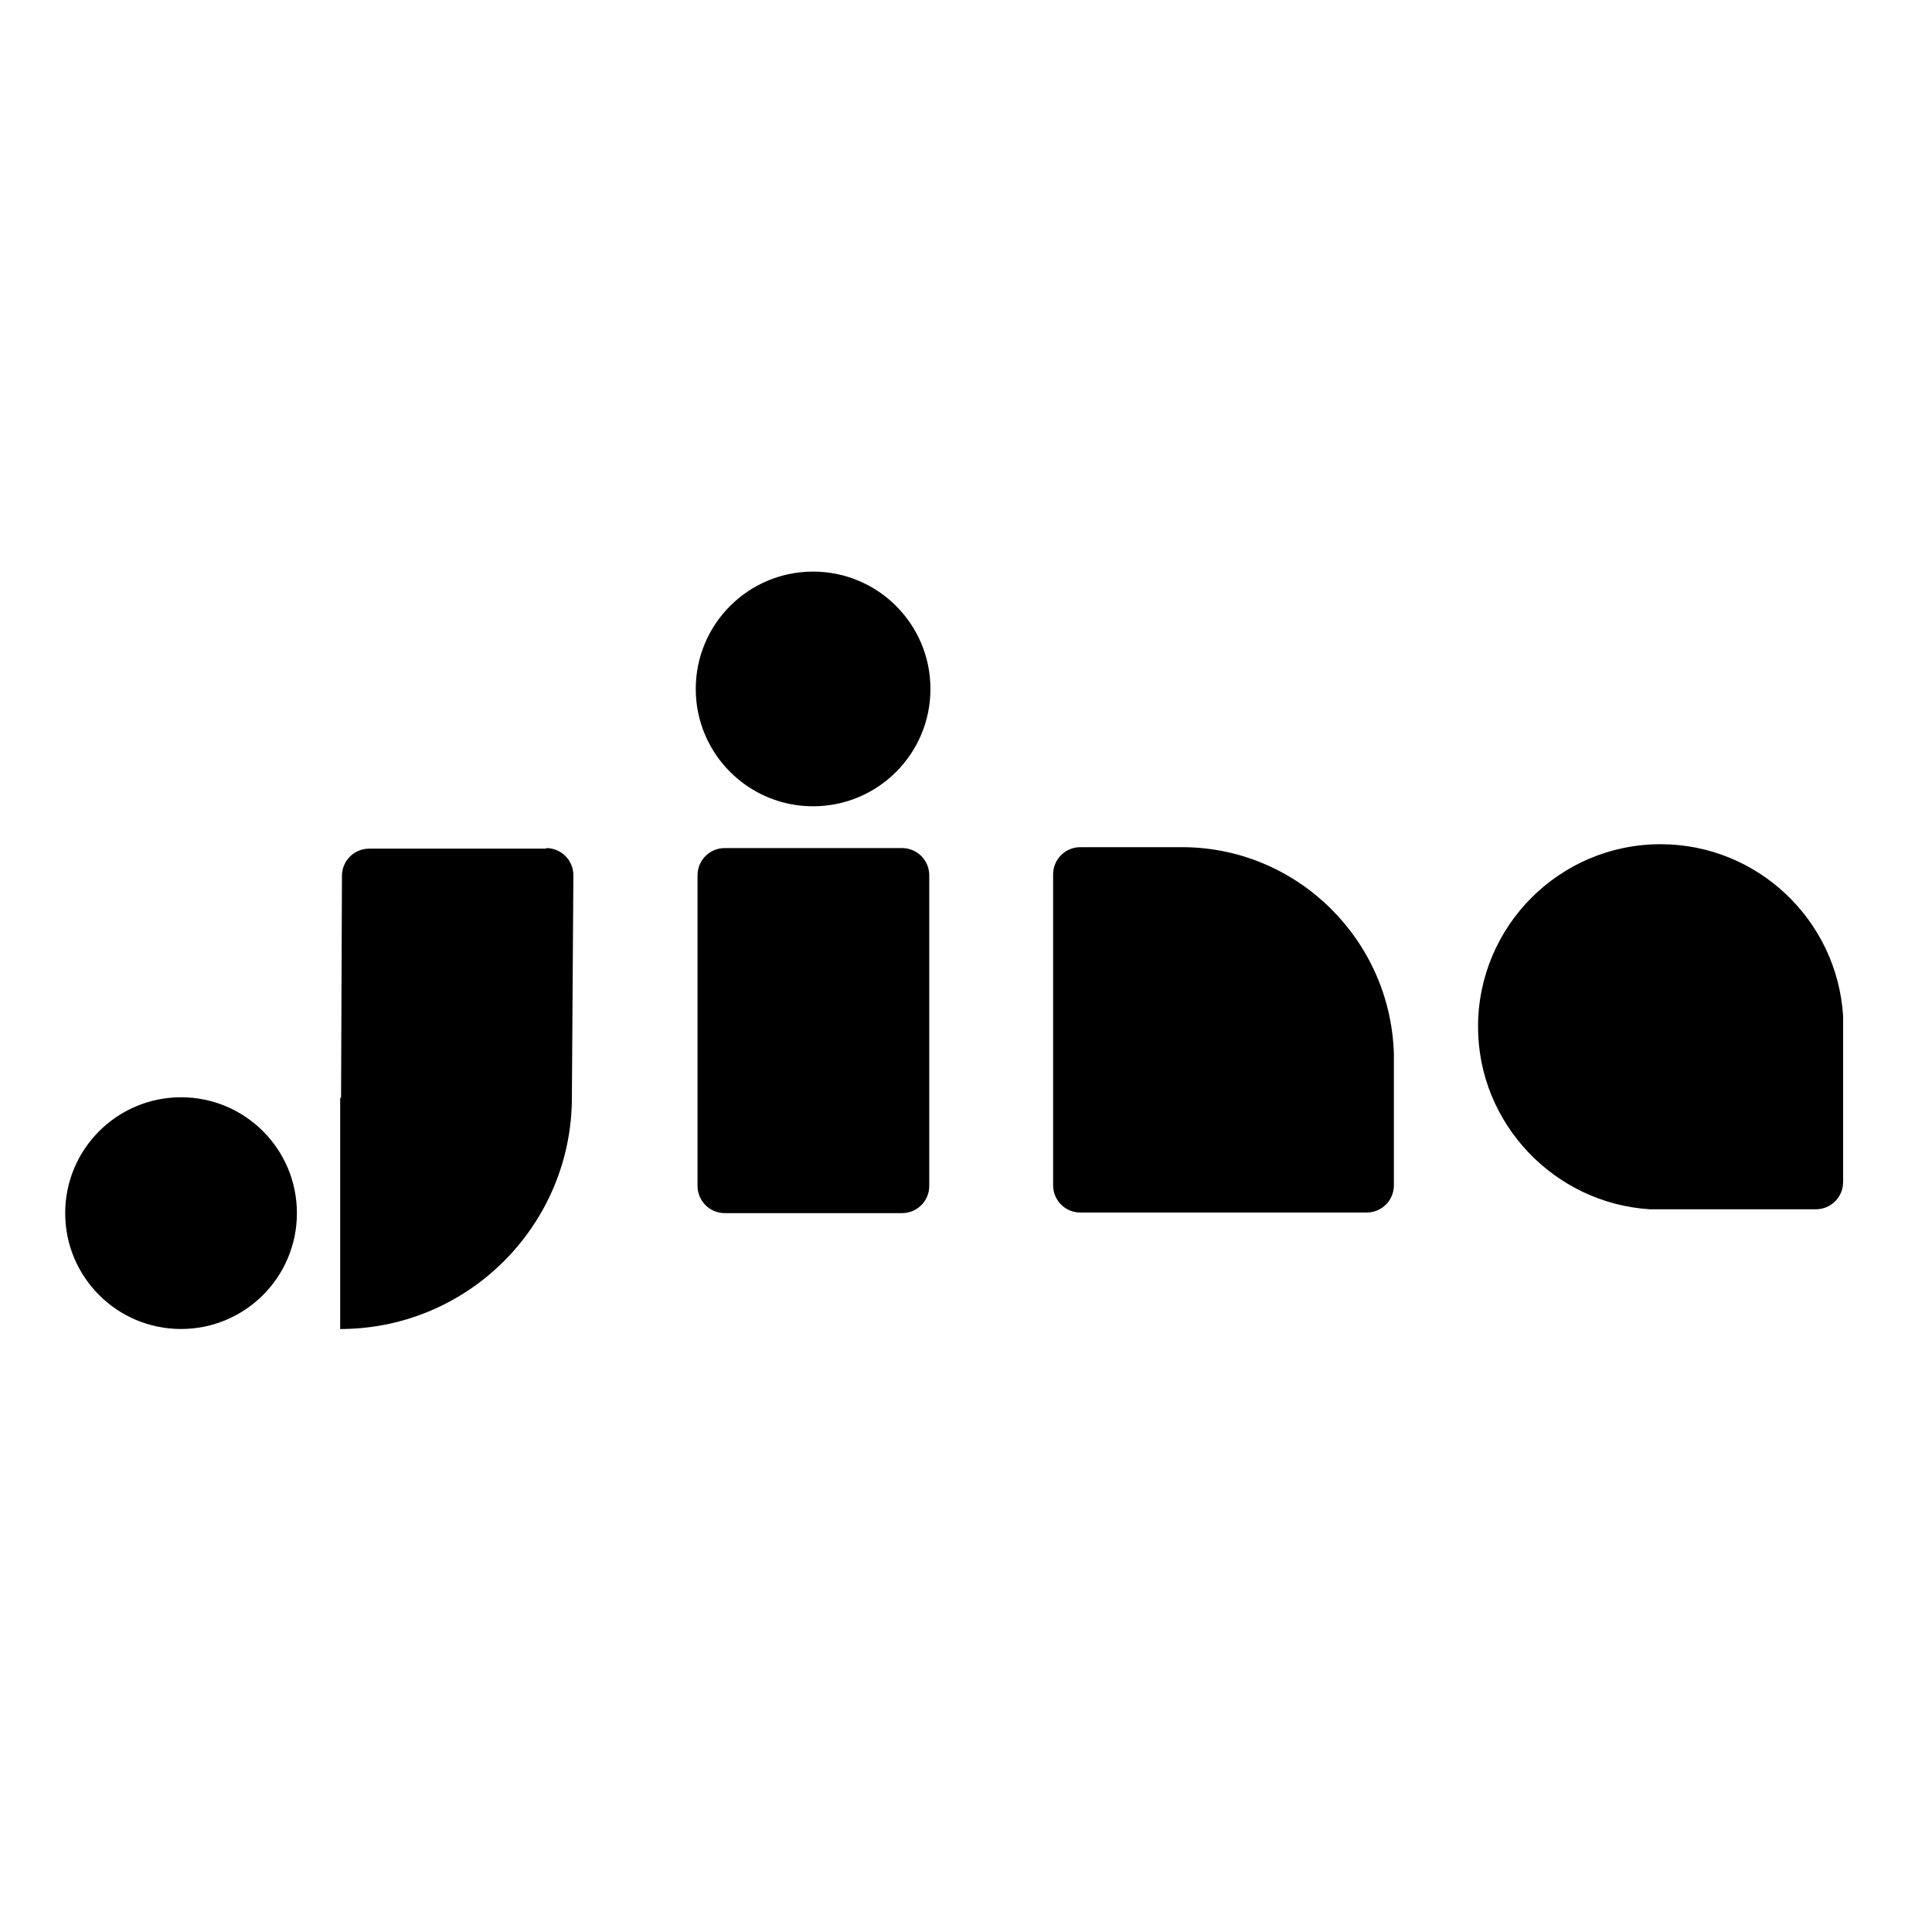
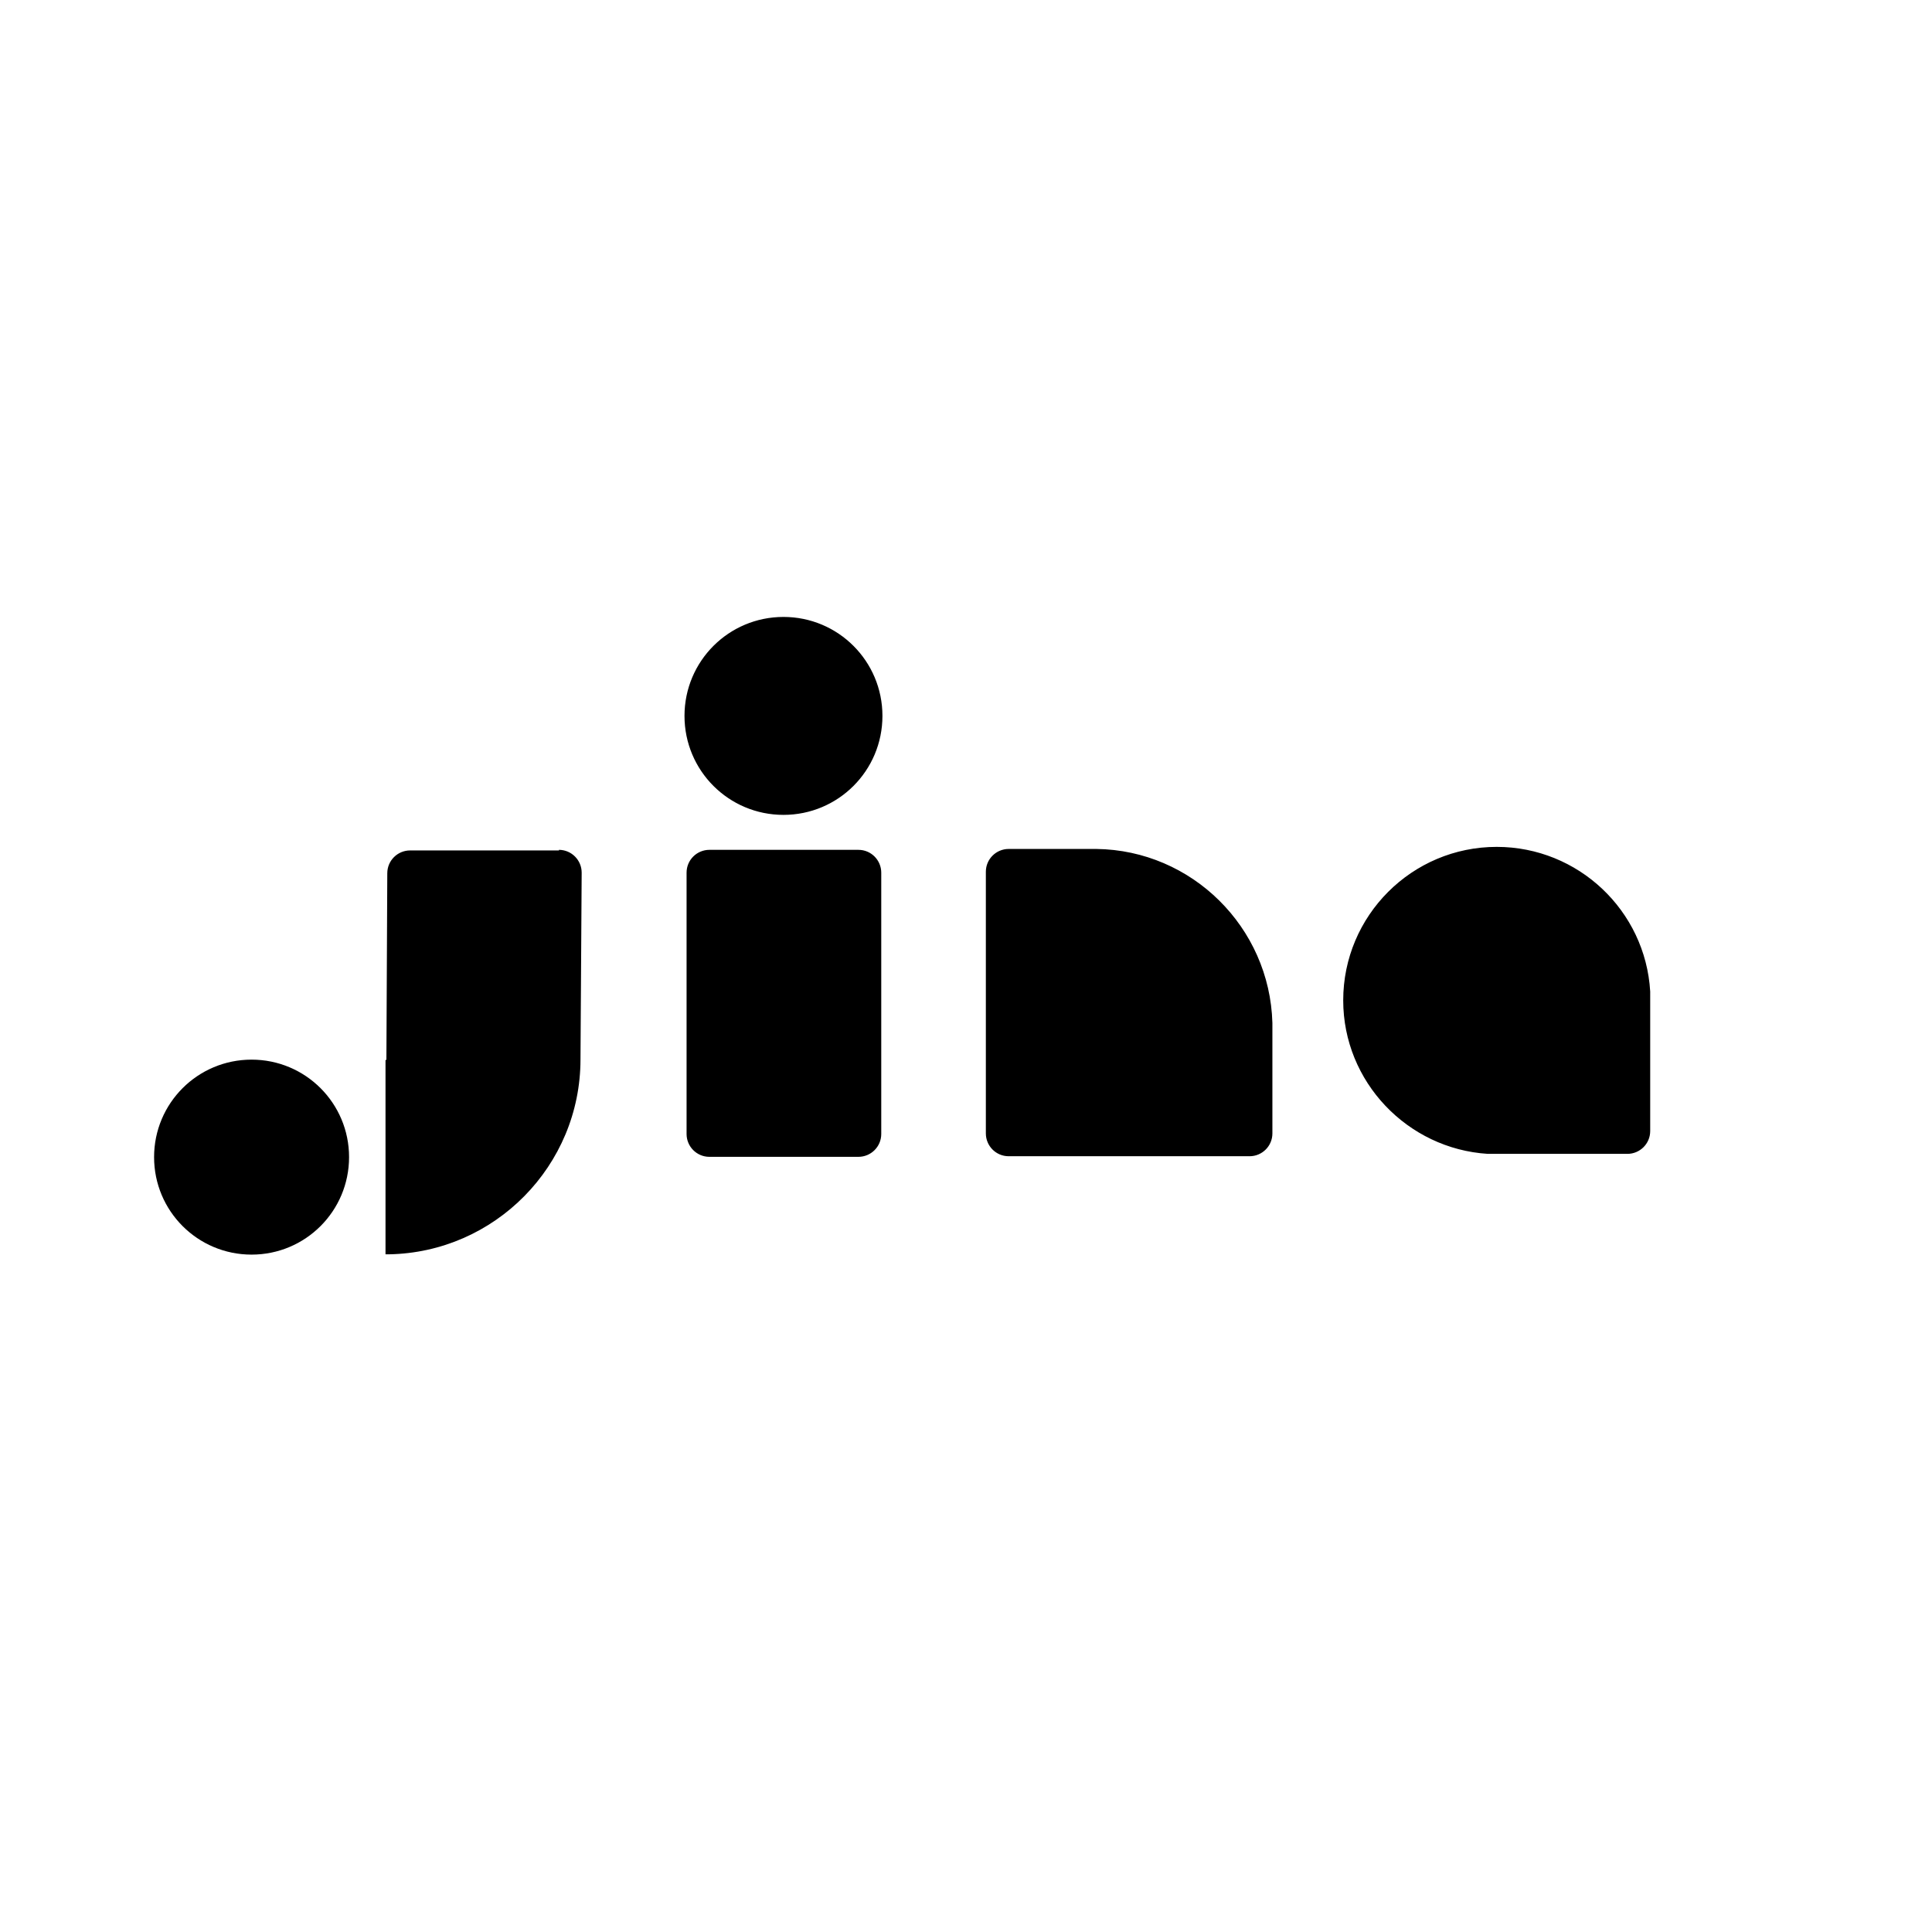
<svg xmlns="http://www.w3.org/2000/svg" version="1.1" id="layer" x="0px" y="0px" viewBox="0 0 652 652" style="enable-background:new 0 0 652 652;" xml:space="preserve">
  <style type="text/css">
	.st0{stroke:#000000;stroke-miterlimit:10;}
</style>
-   <path d="M61.1,448.5c21.6,0,39.1-17.5,39.1-39.1s-17.5-39.1-39.1-39.1S22,387.8,22,409.4S39.5,448.5,61.1,448.5z" />
-   <path d="M184.3,286.2c5.1,0,9.2,4.1,9.2,9.2l-0.5,74.9c0,42.7-34.3,77.5-76.9,78.2h-1.3v-78h0.3l0.3-74.9c0-5.1,4.1-9.2,9.2-9.2  h59.8C184.3,286.4,184.3,286.2,184.3,286.2z M304.4,286.2c5.1,0,9.2,4.1,9.2,9.2v104.8c0,5.1-4.1,9.2-9.2,9.2h-59.8  c-5.1,0-9.2-4.1-9.2-9.2V295.4c0-5.1,4.1-9.2,9.2-9.2L304.4,286.2L304.4,286.2z M398.5,285.9h1.3c38.3,0.5,69.5,31.4,70.6,69.8V400  c0,5.1-4.1,9.2-9.2,9.2h-96.6c-5.1,0-9.2-4.1-9.2-9.2V295.1c0-5.1,4.1-9.2,9.2-9.2C364.5,285.9,398.5,285.9,398.5,285.9z   M556.8,408.1c-32.2-2-58-28.9-58-61.6c0-34,27.6-61.6,61.6-61.6c32.7,0,59.6,25.6,61.6,58v56c0,5.1-4.1,9.2-9.2,9.2  C612.7,408.1,556.8,408.1,556.8,408.1z" />
-   <path class="st0" d="M274.4,271.6c21.6,0,39.1-17.5,39.1-39.1s-17.5-39.1-39.1-39.1s-39.1,17.5-39.1,39.1S252.8,271.6,274.4,271.6z" />
+   <path d="M84.9,423.4c18.2,0,32.9-14.7,32.9-32.9s-14.7-32.9-32.9-32.9S52,372.3,52,390.5S66.7,423.4,84.9,423.4z" />
+   <path d="M188.6,286.8c4.3,0,7.7,3.5,7.7,7.7l-0.4,63c0,35.9-28.9,65.2-64.7,65.8h-1.1v-65.6h0.3l0.3-63c0-4.3,3.5-7.7,7.7-7.7h50.3  C188.6,287,188.6,286.8,188.6,286.8z M289.7,286.8c4.3,0,7.7,3.5,7.7,7.7v88.2c0,4.3-3.5,7.7-7.7,7.7h-50.3c-4.3,0-7.7-3.5-7.7-7.7  v-88.2c0-4.3,3.5-7.7,7.7-7.7L289.7,286.8L289.7,286.8z M368.9,286.5h1.1c32.2,0.4,58.5,26.4,59.4,58.7v37.3c0,4.3-3.5,7.7-7.7,7.7  h-81.3c-4.3,0-7.7-3.5-7.7-7.7v-88.3c0-4.3,3.5-7.7,7.7-7.7C340.3,286.5,368.9,286.5,368.9,286.5z M502.1,389.4  c-27.1-1.7-48.8-24.3-48.8-51.8c0-28.6,23.2-51.8,51.8-51.8c27.5,0,50.2,21.5,51.8,48.8v47.1c0,4.3-3.5,7.7-7.7,7.7  C549.2,389.4,502.1,389.4,502.1,389.4z" />
+   <path class="st0" d="M264.4,274.5c18.2,0,32.9-14.7,32.9-32.9s-14.7-32.9-32.9-32.9s-32.9,14.7-32.9,32.9S246.2,274.5,264.4,274.5z" />
</svg>
